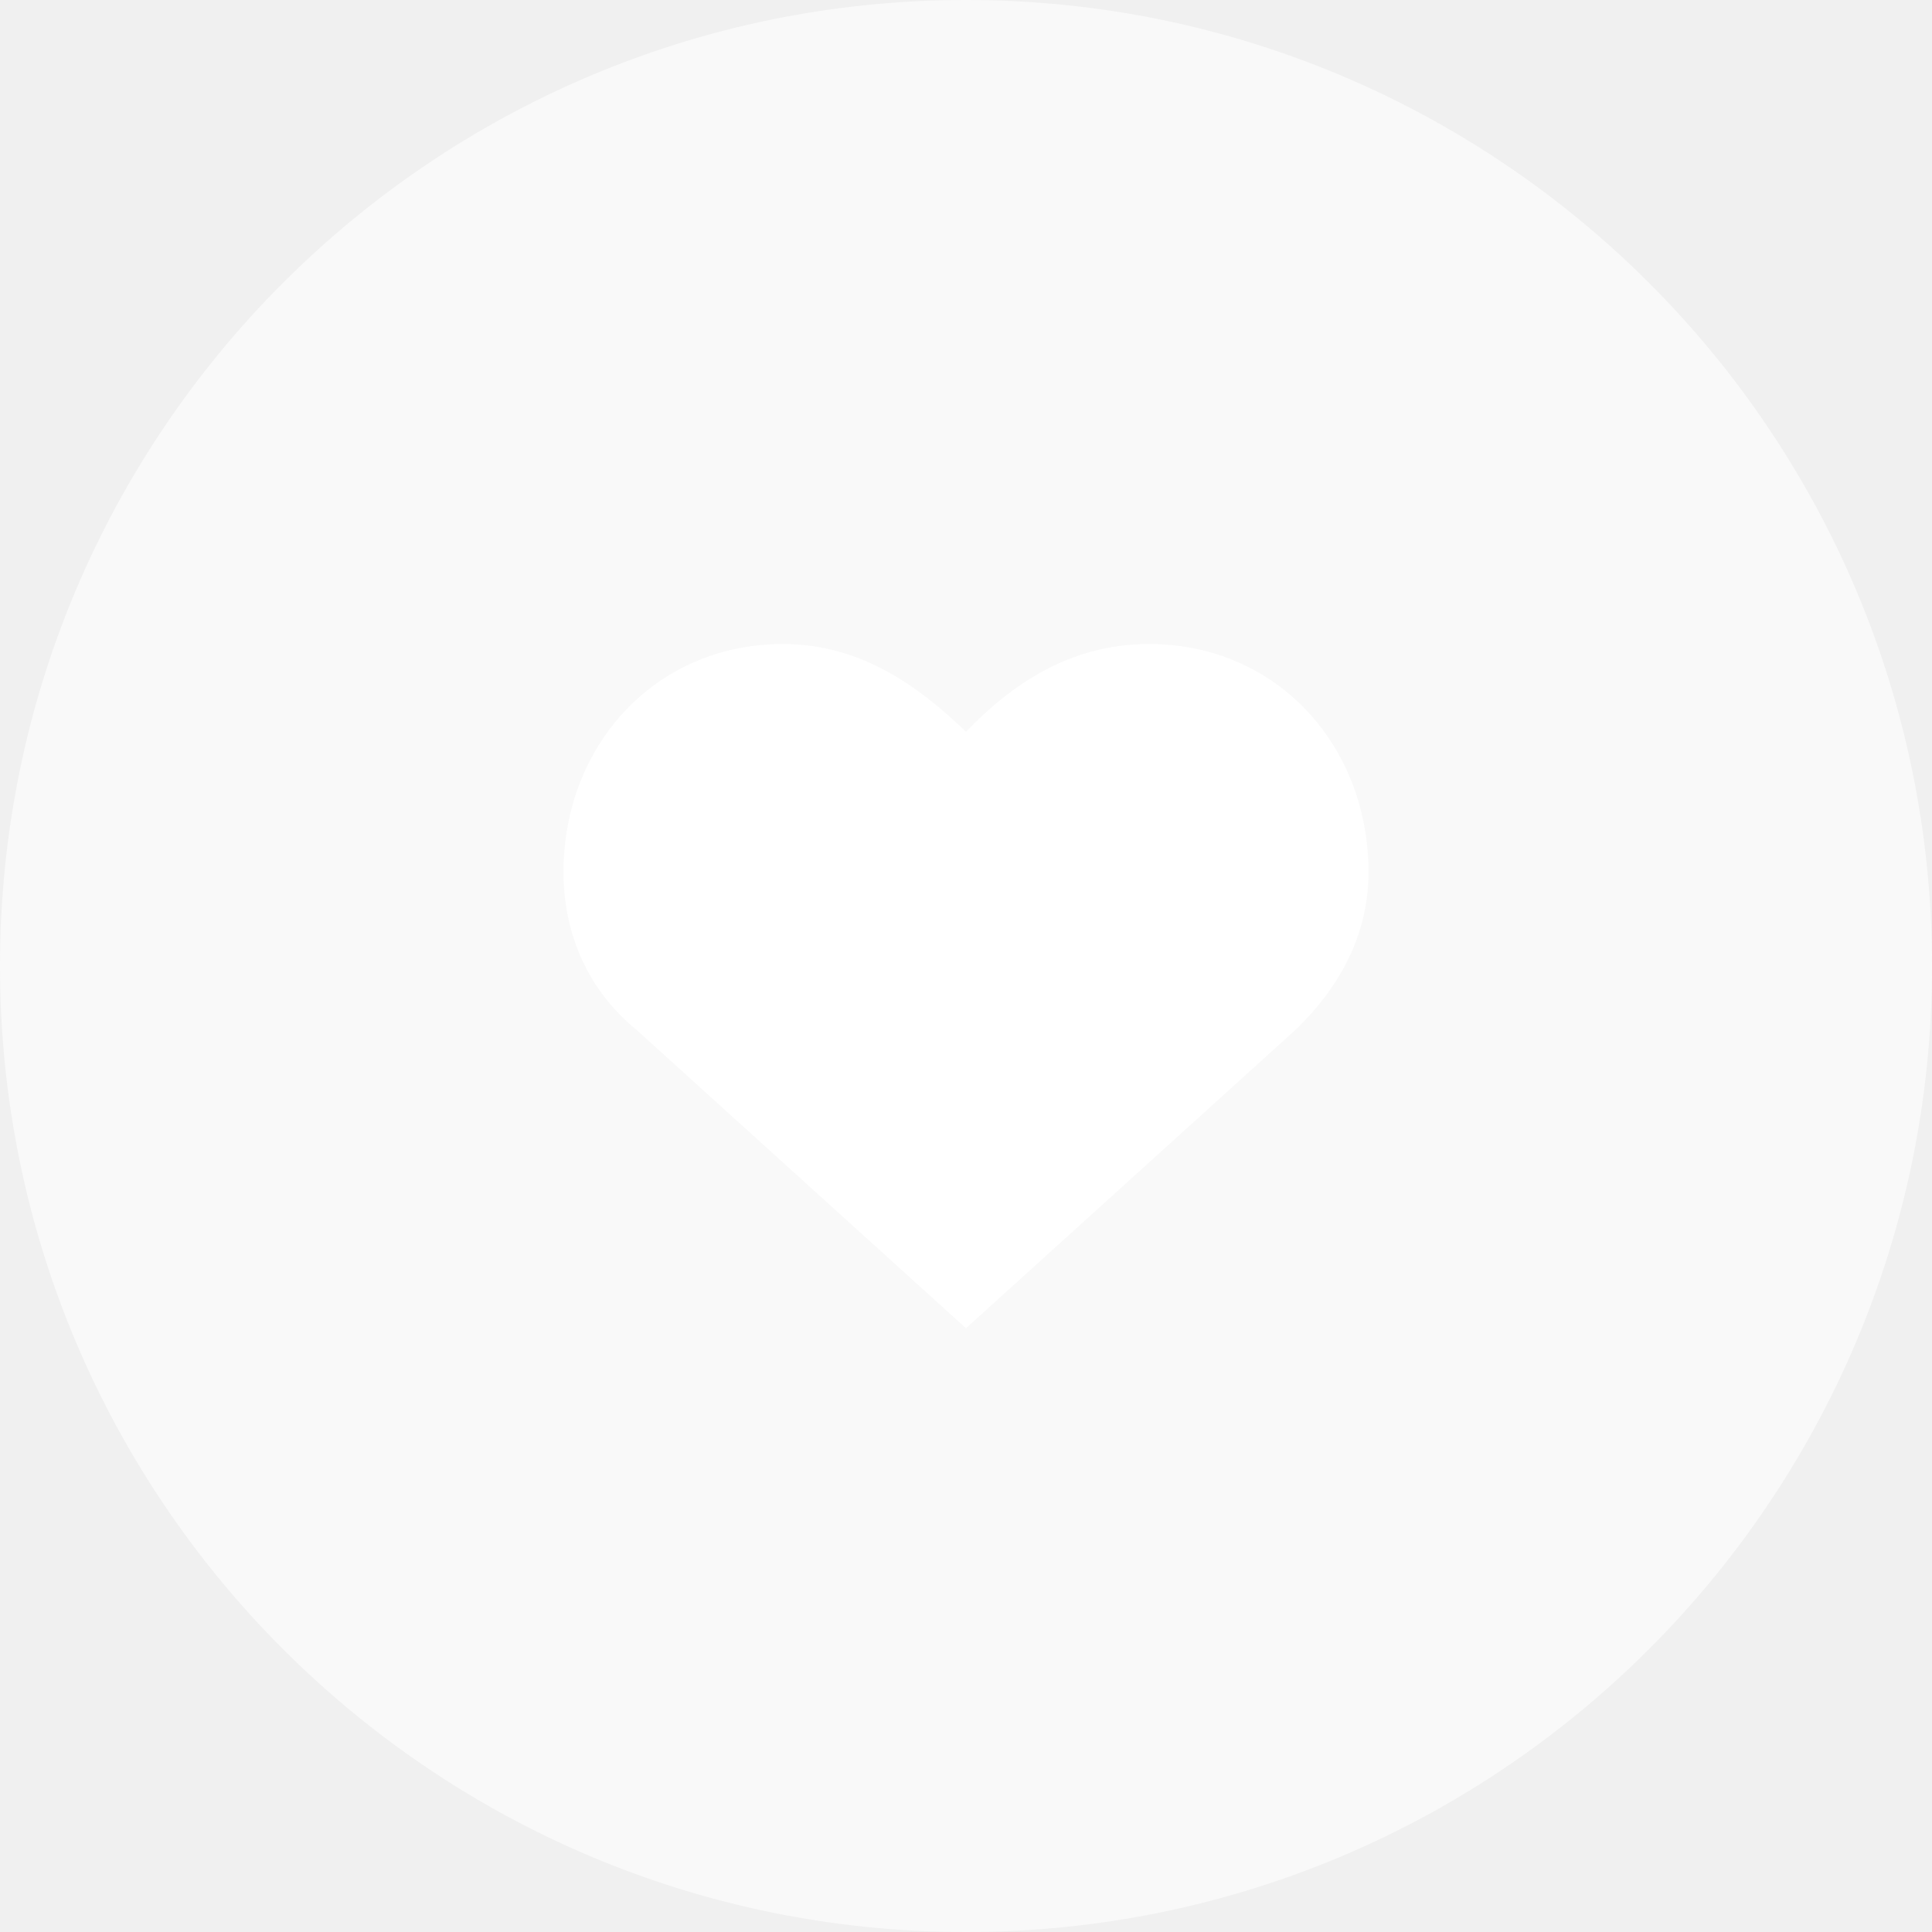
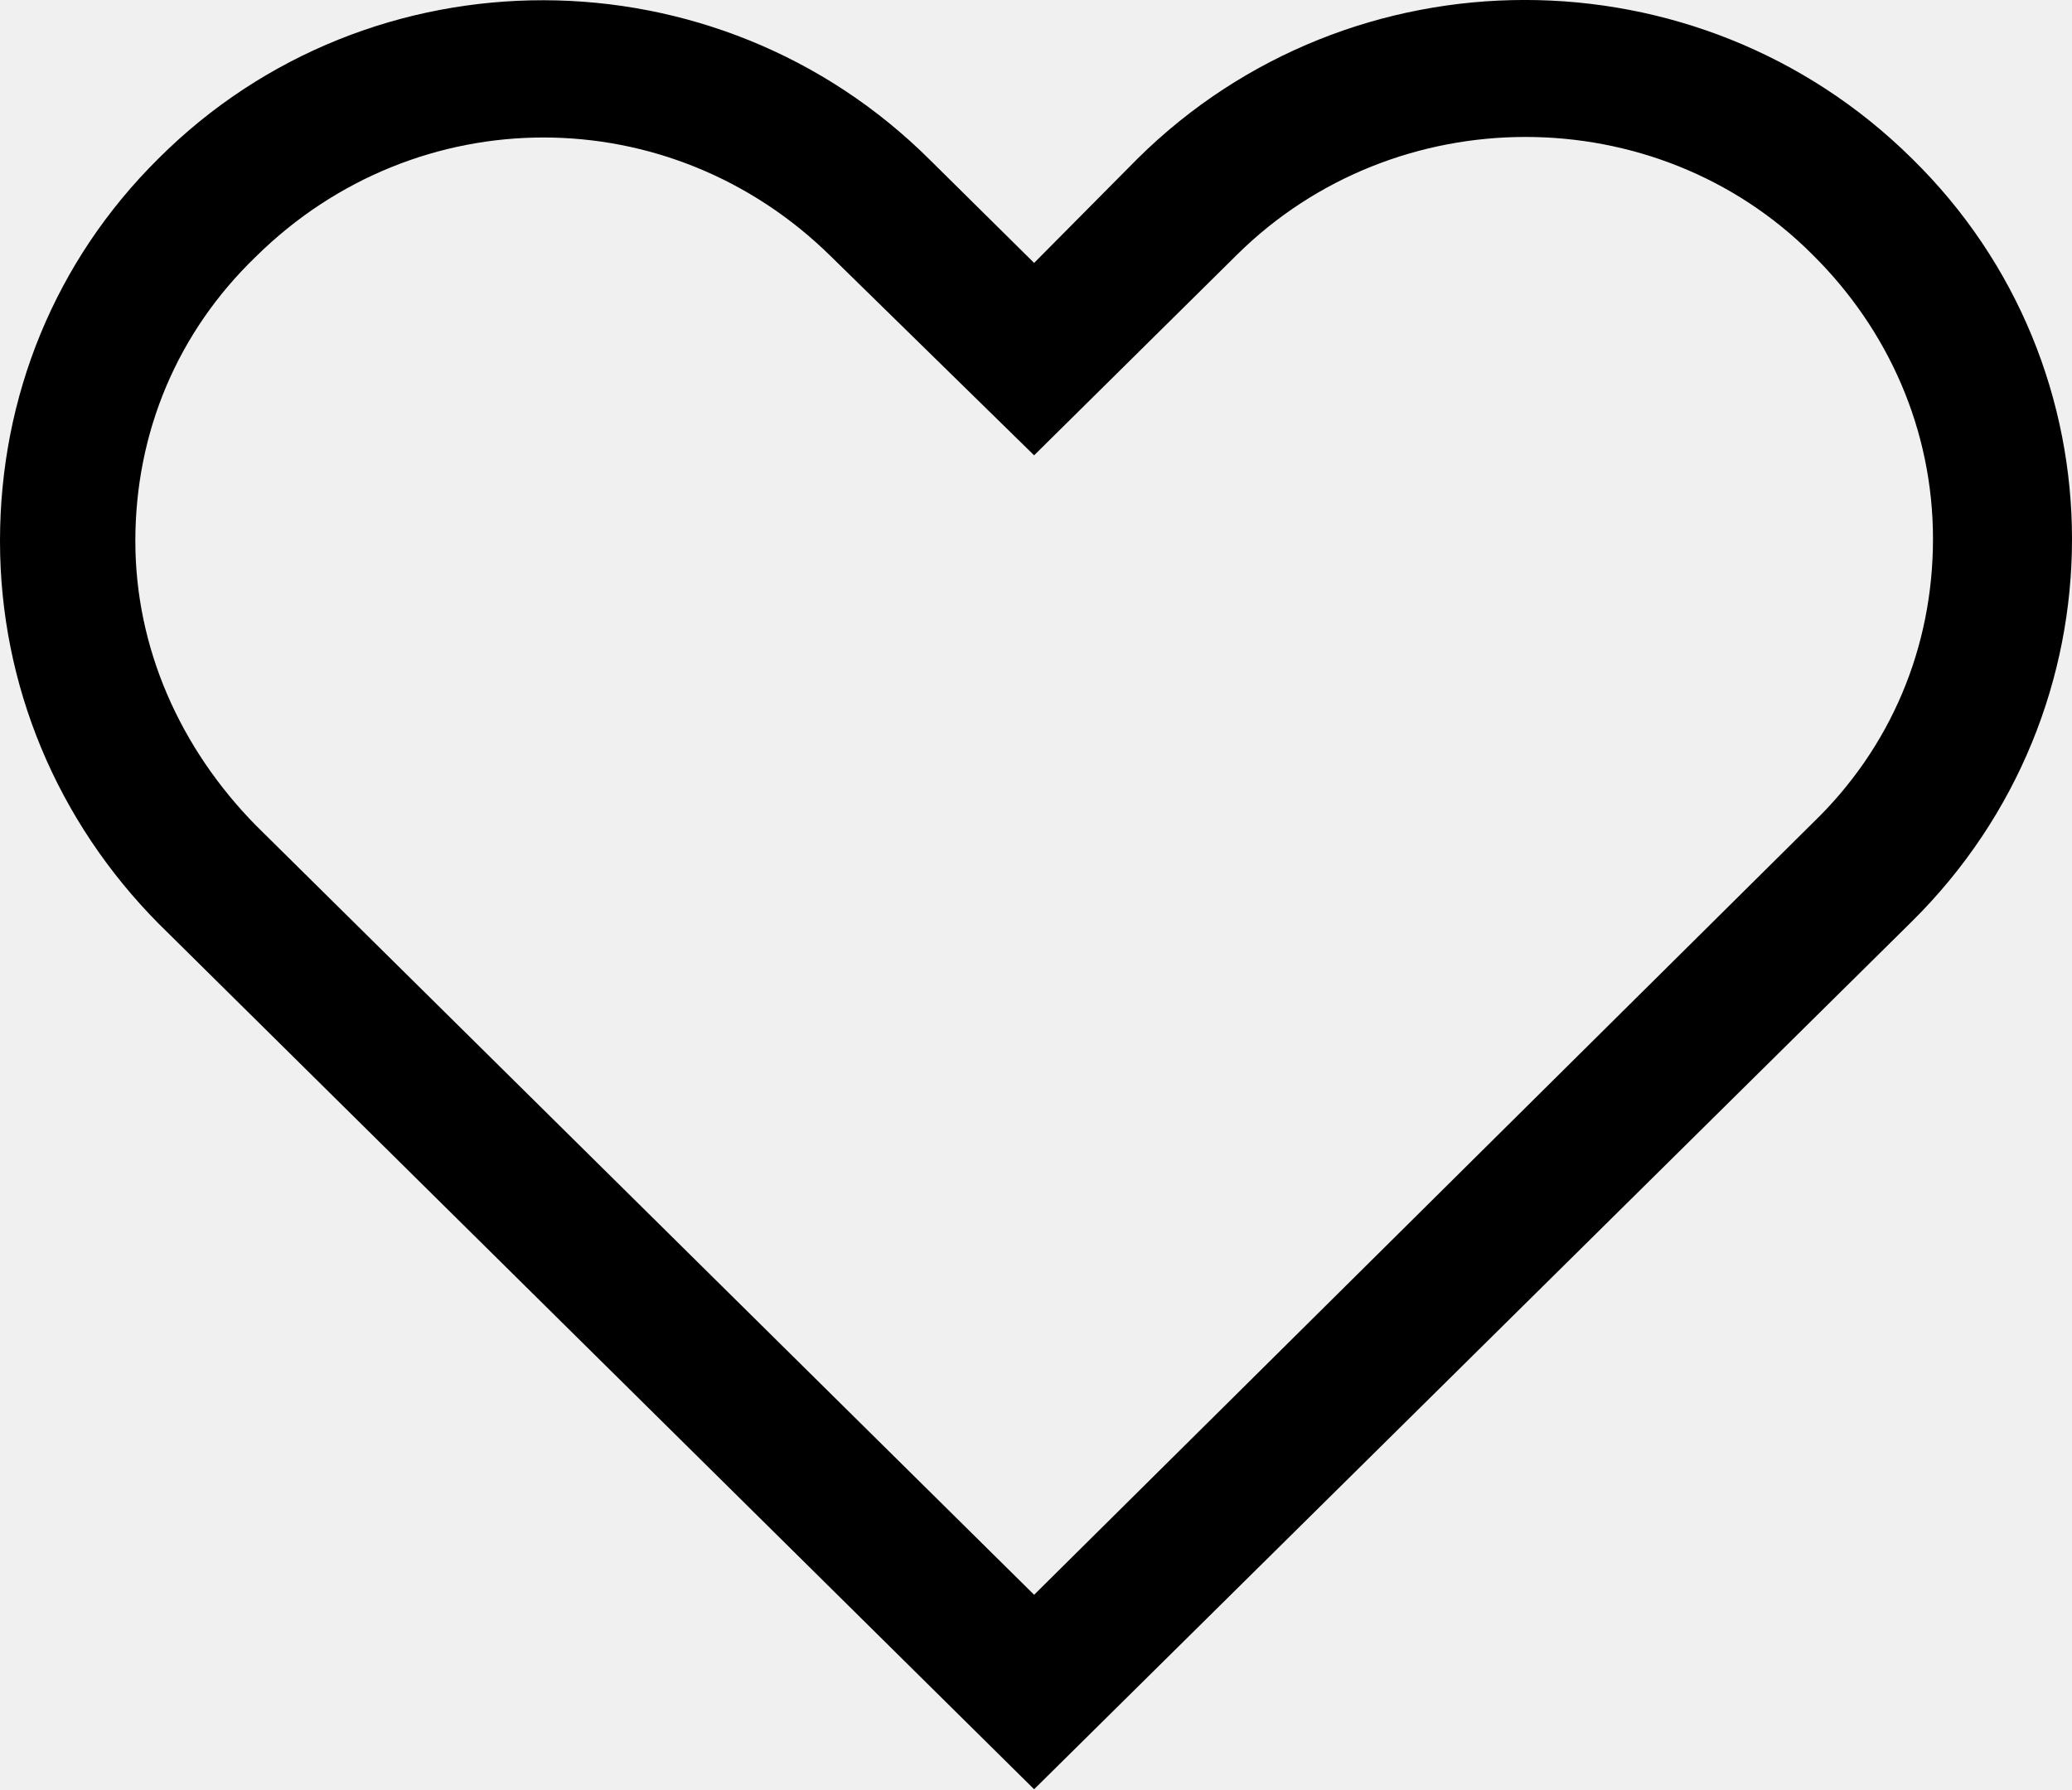
- <svg xmlns="http://www.w3.org/2000/svg" width="24" height="24" viewBox="0 0 24 24" fill="none">
-   <rect width="24" height="24" rx="12" fill="#F9F9F9" />
-   <path d="M14.273 8C13.273 8 12.546 8.523 12 9.09C11.454 8.567 10.727 8 9.727 8C8.136 8 7 9.264 7 10.833C7 11.618 7.318 12.315 7.909 12.795L12 16.5L16.091 12.795C16.636 12.272 17 11.618 17 10.833C17 9.264 15.864 8 14.273 8Z" fill="white" />
+ <svg xmlns="http://www.w3.org/2000/svg" width="22" height="19" viewBox="0 0 22 19" fill="none">
+   <path d="M20.299 9.786C22.567 7.543 22.567 3.902 20.299 1.682C18.031 -0.561 14.349 -0.561 12.081 1.682L10.98 2.792L9.88 1.704C7.612 -0.561 3.93 -0.561 1.684 1.682C0.584 2.77 0 4.213 0 5.745C0 7.277 0.606 8.72 1.684 9.808L10.98 19L20.299 9.786ZM1.437 5.745C1.437 4.59 1.886 3.525 2.717 2.725C3.57 1.882 4.671 1.46 5.771 1.46C6.871 1.46 7.971 1.882 8.825 2.725L10.98 4.835L13.136 2.703C14.82 1.038 17.582 1.038 19.244 2.703C20.052 3.502 20.524 4.568 20.524 5.723C20.524 6.877 20.075 7.943 19.244 8.742L10.98 16.935L2.717 8.765C1.909 7.943 1.437 6.877 1.437 5.745Z" fill="black" />
</svg>
